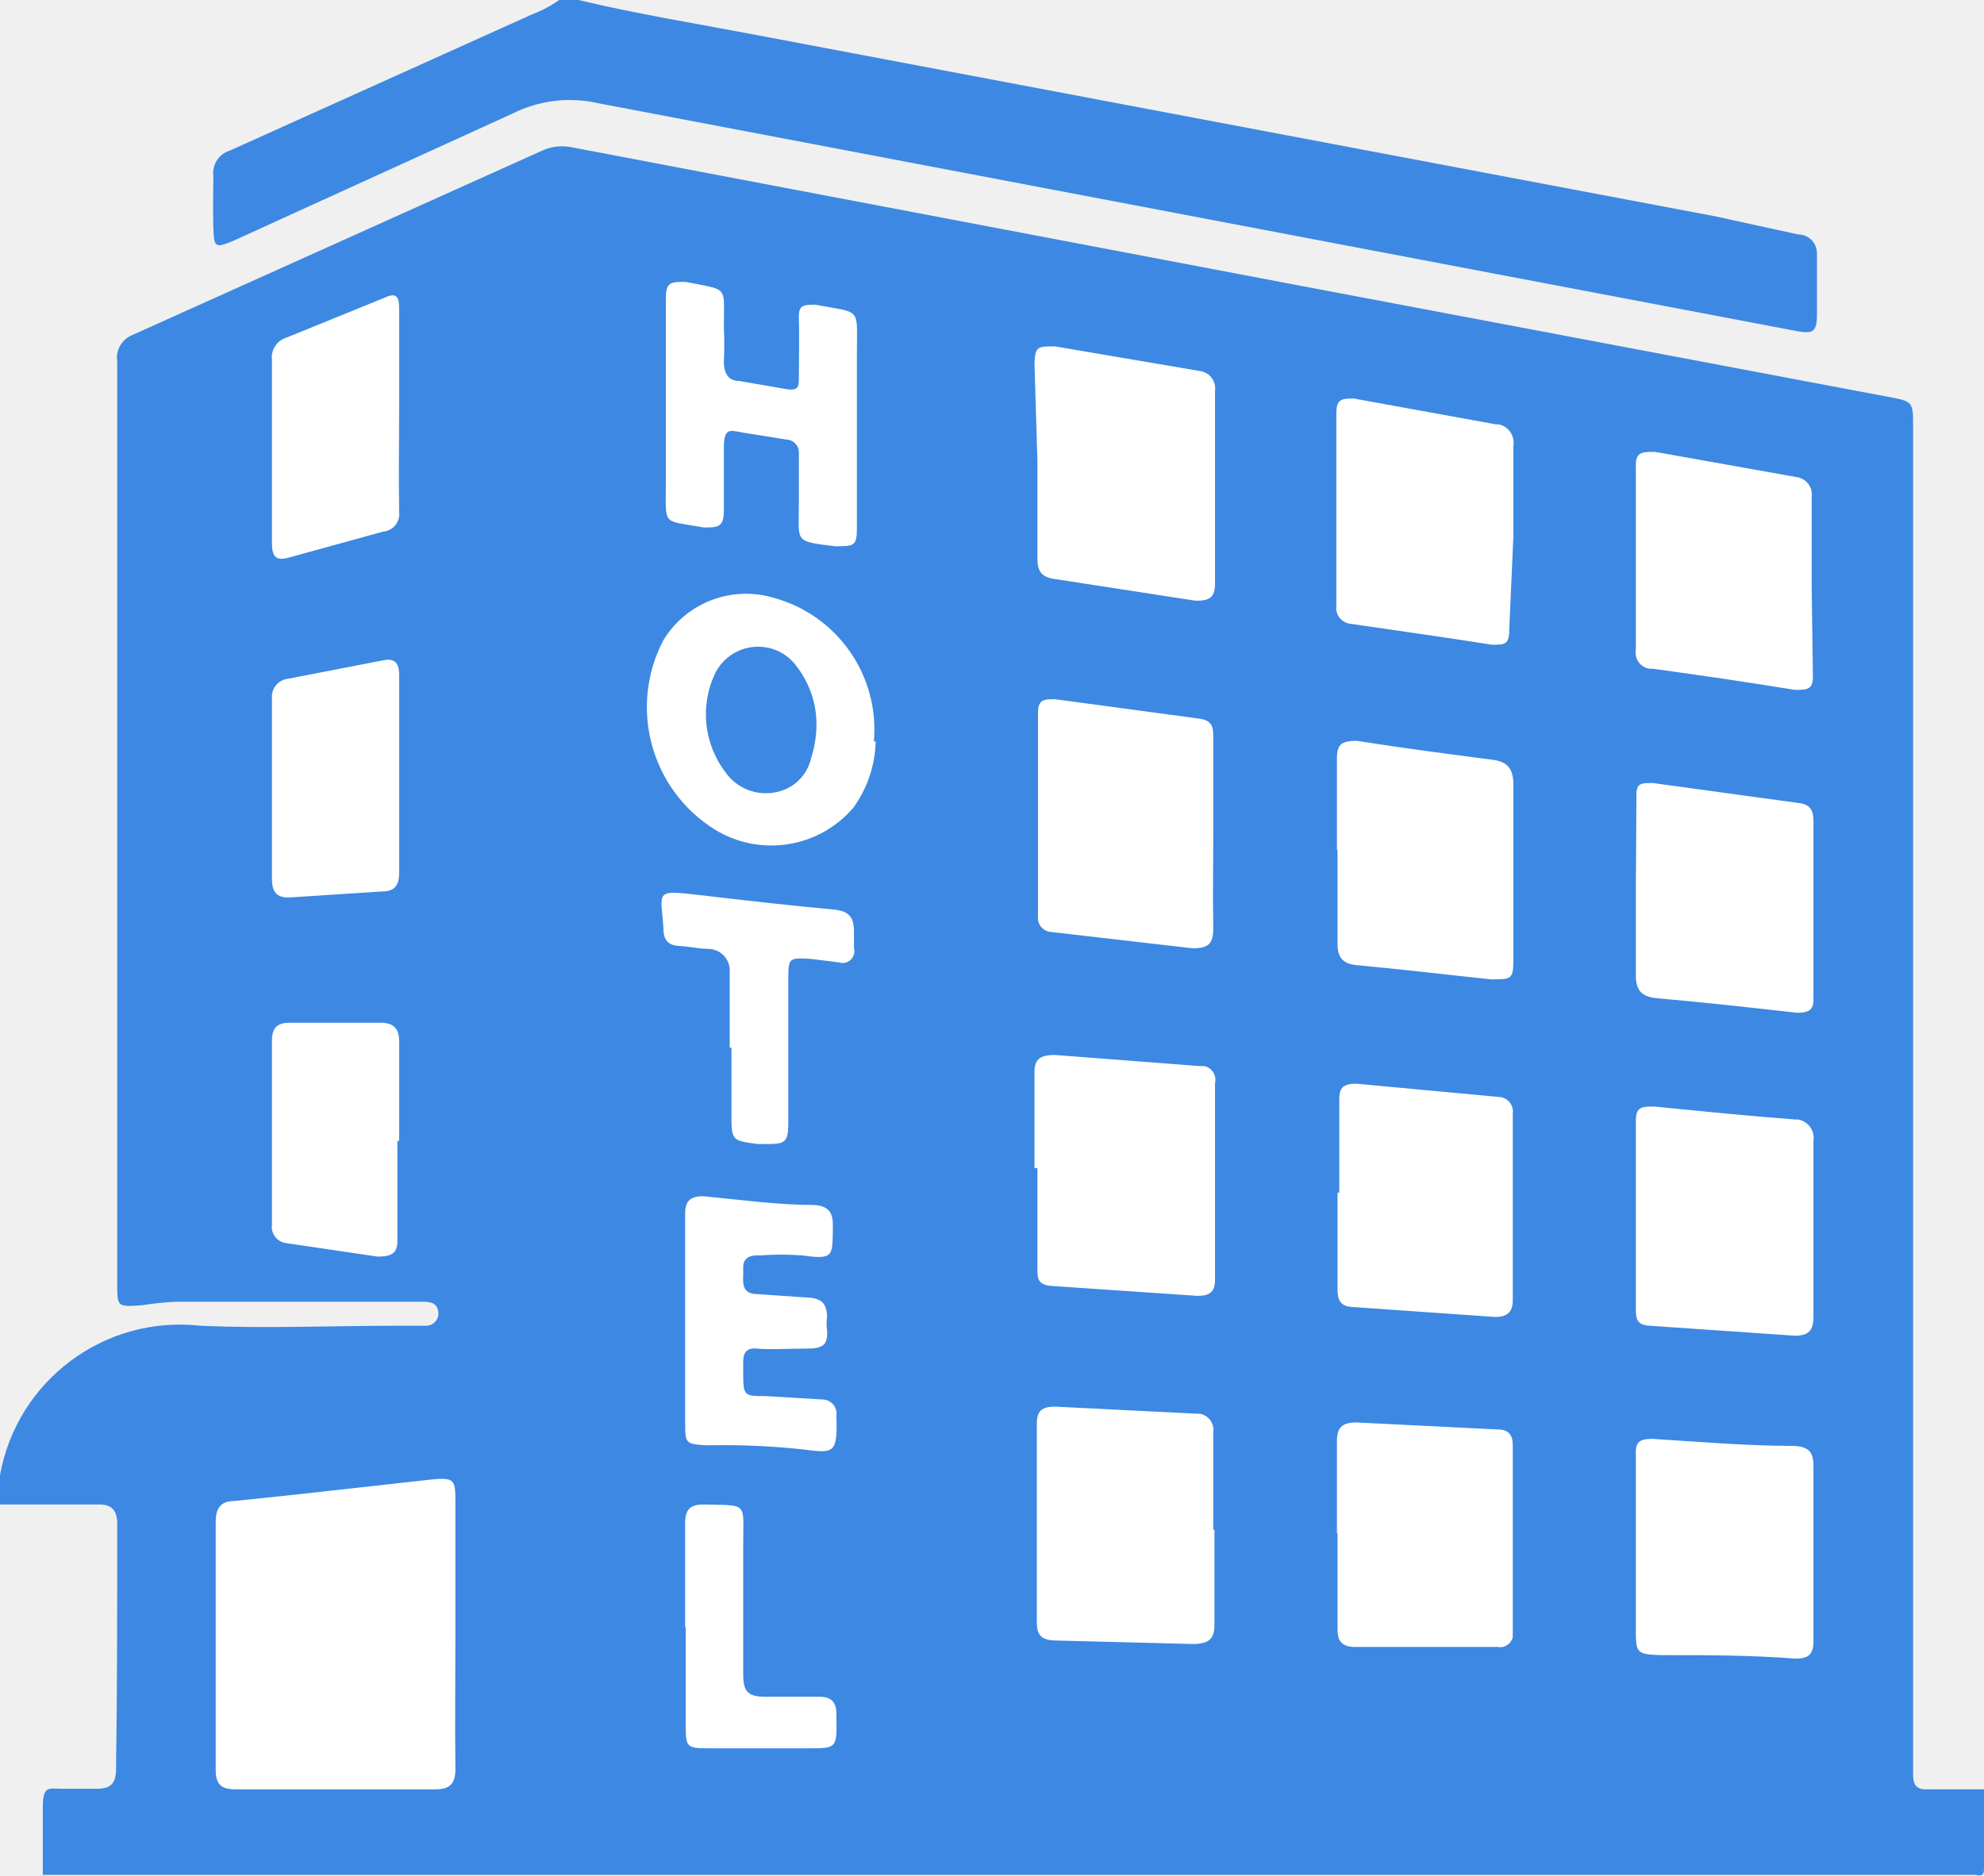
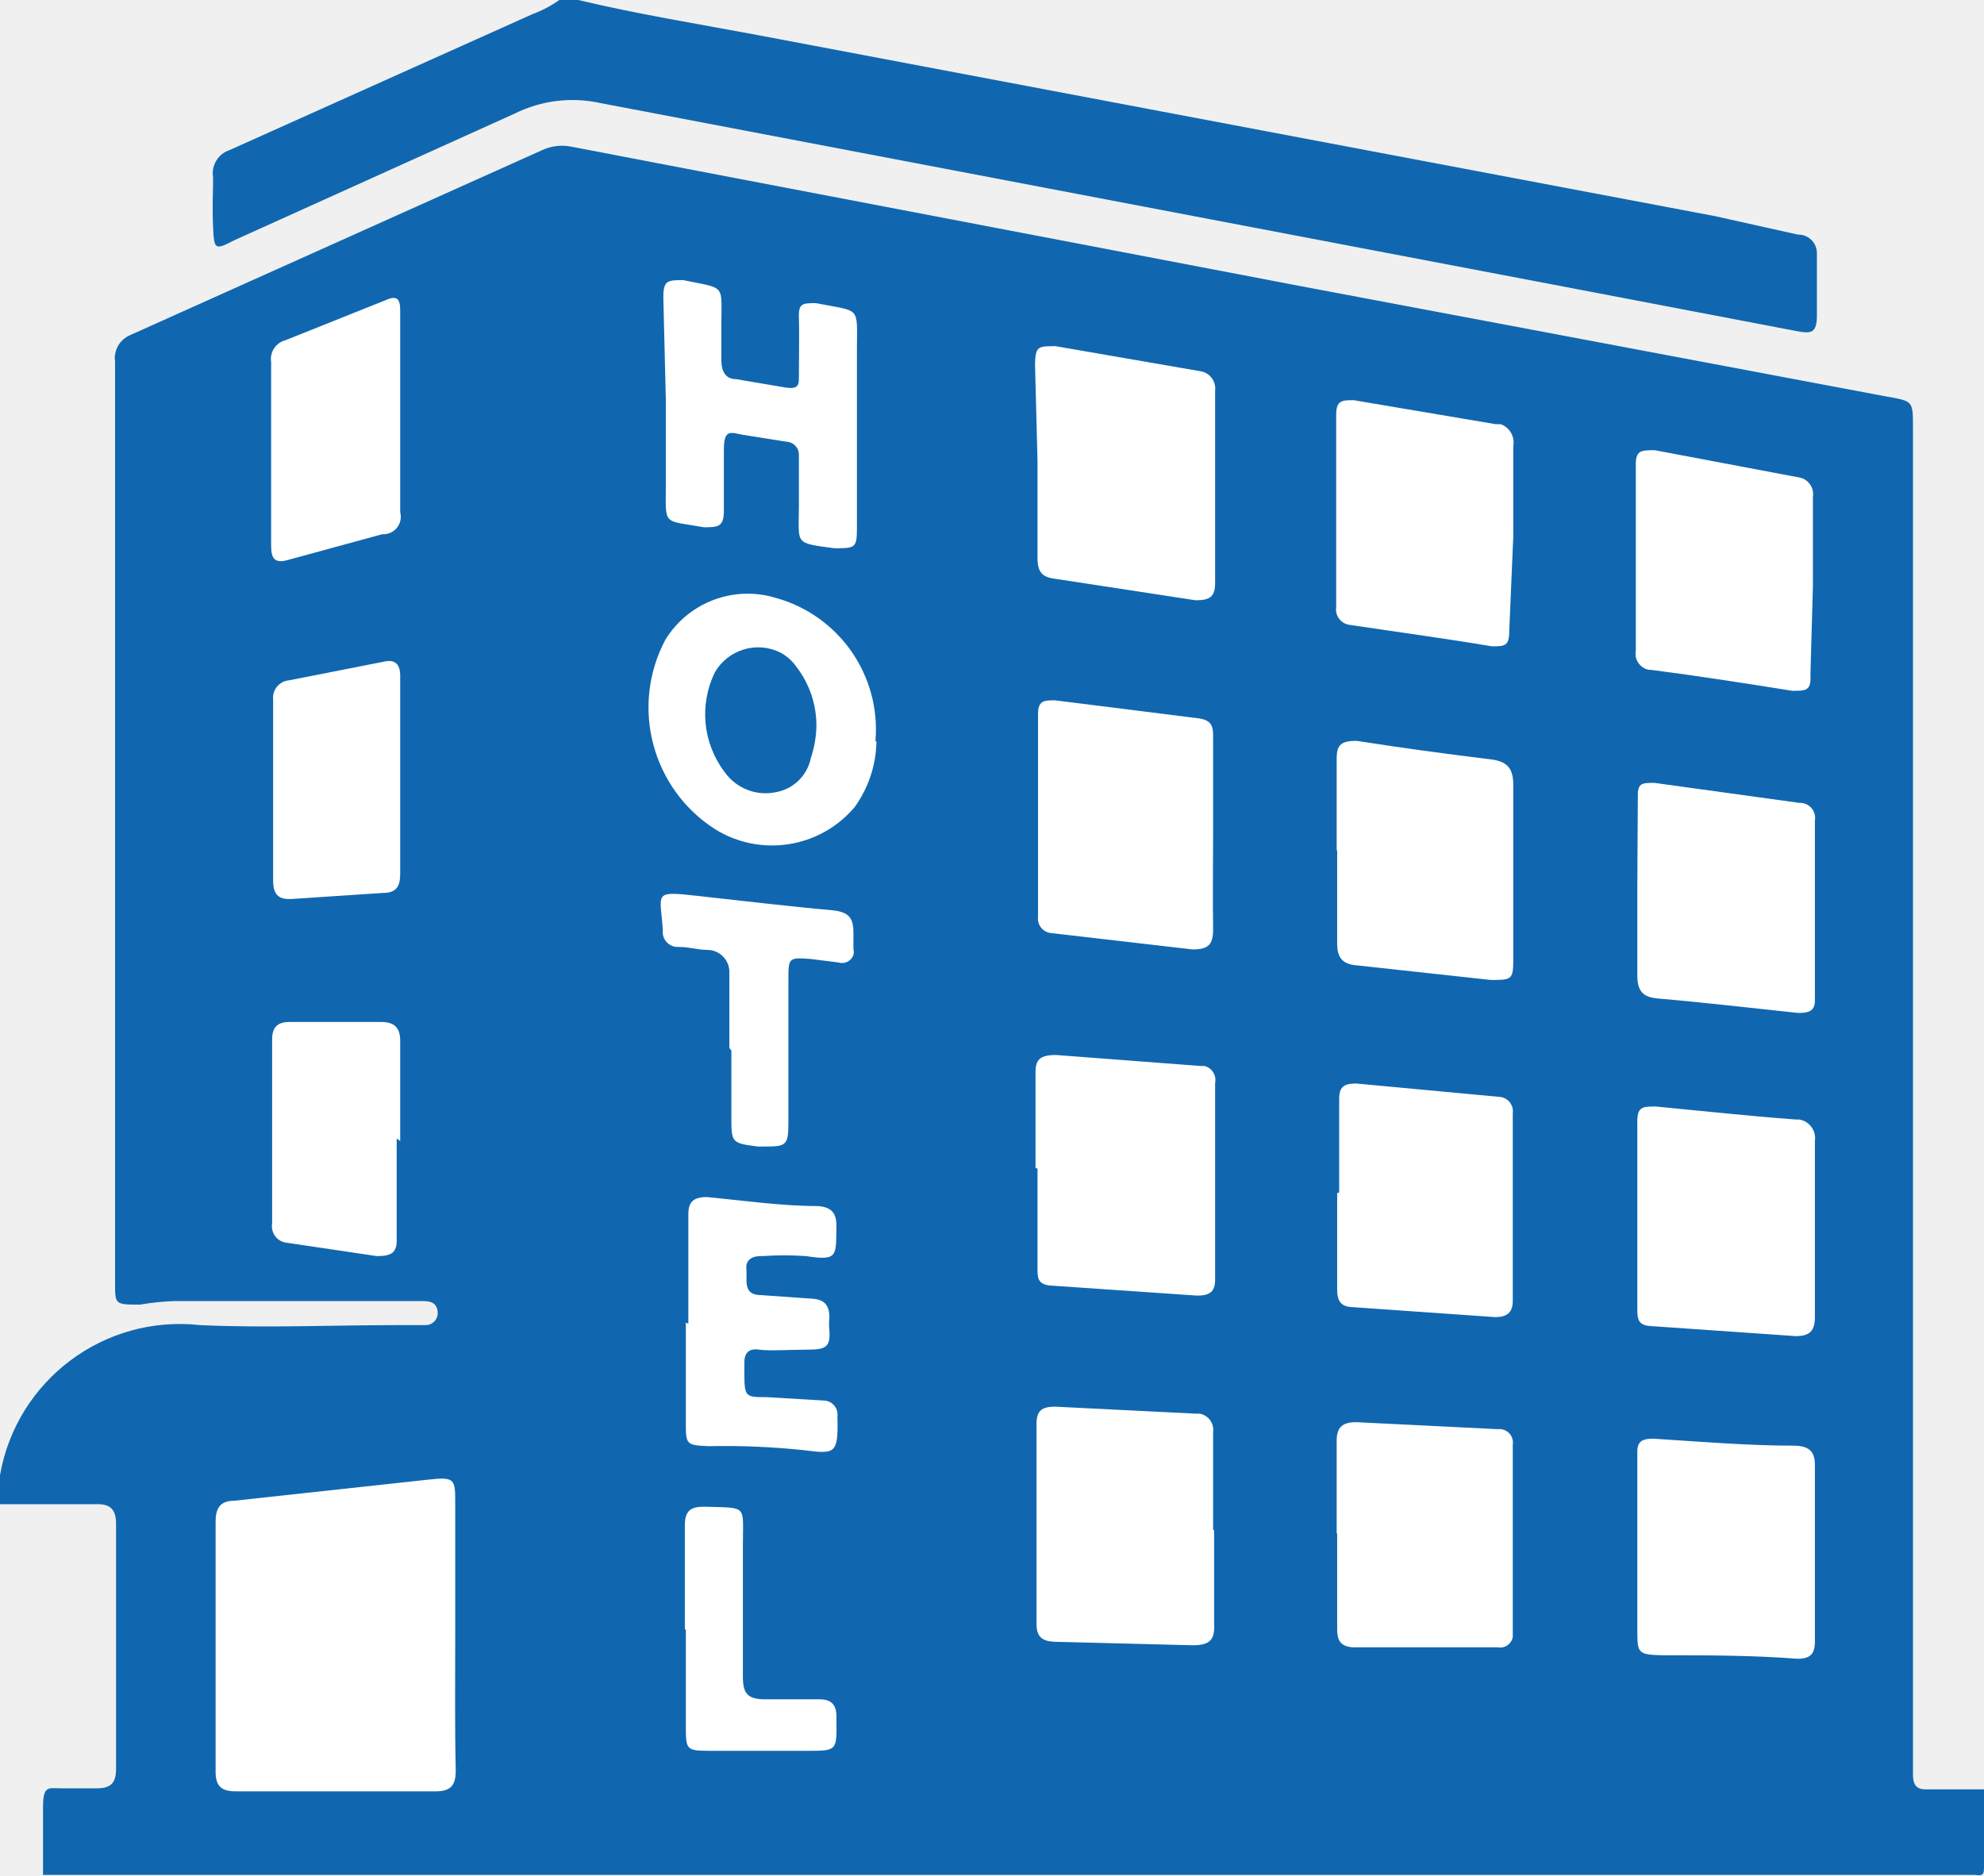
- <svg xmlns="http://www.w3.org/2000/svg" viewBox="0 0 33.85 32">
+ <svg xmlns="http://www.w3.org/2000/svg" viewBox="0 0 39.66 37.49">
  <defs>
-     <style>.cls-1{fill:#fff;}.cls-2{fill:#3d88e2;}</style>
+     <style>.cls-1{fill:#fff;}.cls-2{fill:#1067af;}</style>
  </defs>
  <g id="Layer_2" data-name="Layer 2">
    <g id="Layer_1-2" data-name="Layer 1">
-       <polygon class="cls-1" points="2.45 24.74 8.62 23.76 8.62 31.02 3 31.24 2.45 24.74" />
-       <polygon class="cls-1" points="3.34 6.28 8.54 4.08 8.33 21.59 3 22.18 3.34 6.28" />
-       <polygon class="cls-1" points="10.11 4.08 31.68 7.71 31.68 29.03 15.98 31.24 10.89 31.02 10.11 4.08" />
      <g id="Layer_1-2-2" data-name="Layer 1-2">
-         <path class="cls-2" d="M33.85,30.53v1.32c0,.12,0,.17-.15.14H.73V30.84c0-.38.1-.32.32-.32h.6c.24,0,.33-.09.33-.34C2,28.8,2,27.4,2,26c0-.24-.1-.34-.34-.33H0v-.5a3.12,3.12,0,0,1,3.42-2.55c1.12.05,2.24,0,3.36,0h.48a.21.21,0,0,0,.22-.2v0c0-.16-.1-.21-.24-.21H3a5.7,5.7,0,0,0-.58.06C2,22.3,2,22.3,2,21.9v-11C2,9.35,2,7.76,2,6.17a.42.42,0,0,1,.25-.45l7-3.15a.82.82,0,0,1,.49-.06l1.47.28,11,2.09,10,1.89c.43.08.43.08.43.51v23c0,.2.08.26.26.25ZM7.77,27.9V25.67c0-.44,0-.47-.47-.42-1.1.12-2.2.25-3.3.36-.24,0-.32.13-.32.36V30.2c0,.25.1.33.34.33H7.43c.25,0,.34-.1.34-.35C7.76,29.42,7.77,28.66,7.77,27.9ZM20.7,14.24V12.6c0-.18,0-.31-.25-.34L18,11.93c-.18,0-.29,0-.29.23v3.47a.24.24,0,0,0,.21.27h0l2.43.28c.27,0,.35-.08.35-.34C20.69,15.31,20.7,14.77,20.7,14.24Zm-3,5.69v1.72c0,.15,0,.27.23.29l2.5.17c.2,0,.3-.06.3-.27V18.48a.24.24,0,0,0-.18-.29h-.08L18,18c-.27,0-.36.08-.35.33,0,.51,0,1.05,0,1.6Zm3,6.17V24.44a.28.28,0,0,0-.24-.32H20.4L18,24c-.22,0-.31.07-.31.29v3.39c0,.21.07.3.3.31l2.36.06c.27,0,.38-.08.37-.36,0-.53,0-1.06,0-1.59Zm-3-18.23V9.53c0,.23.08.32.3.35l2.4.37c.23,0,.33-.05.33-.29V6.67a.3.3,0,0,0-.26-.34h0L18,5.91c-.3,0-.34,0-.35.3Zm8.12,1.29V7.61a.32.32,0,0,0-.25-.37h-.05L23.1,6.8c-.2,0-.3,0-.3.25v3.29a.27.27,0,0,0,.22.3h0c.81.12,1.62.23,2.43.36.23,0,.3,0,.3-.26Zm-3,5.34v1.6c0,.25.1.35.35.37.76.07,1.51.16,2.27.24.34,0,.38,0,.38-.32v-3c0-.28-.1-.4-.38-.43-.77-.1-1.53-.2-2.29-.32-.26,0-.34.06-.34.3,0,.51,0,1.06,0,1.56Zm0,11.66V27.8c0,.17.05.28.25.3h2.48a.22.22,0,0,0,.26-.17V24.65c0-.17-.08-.26-.25-.26l-2.42-.12c-.23,0-.33.08-.33.31,0,.53,0,1.05,0,1.58Zm0-5.81V22c0,.18.05.29.25.3l2.44.17c.2,0,.3-.08.3-.28V19a.25.25,0,0,0-.2-.28h0l-2.47-.23c-.21,0-.29.06-.29.26,0,.51,0,1.05,0,1.6Zm5.09.39v1.57c0,.17,0,.3.24.31l2.47.17c.24,0,.32-.09.32-.32v-3a.32.32,0,0,0-.27-.37h-.05c-.8-.06-1.59-.14-2.39-.22-.23,0-.33,0-.32.29,0,.55,0,1.06,0,1.57Zm0,5.61v1.44c0,.41,0,.44.45.45.76,0,1.52,0,2.28.06.22,0,.3-.08.3-.29V25c0-.24-.1-.32-.34-.33-.8,0-1.61-.07-2.41-.12-.22,0-.29.06-.28.26Zm0-11.23v1.52c0,.25.09.36.34.39.8.07,1.61.16,2.41.25.22,0,.29-.06.28-.26V14c0-.19-.07-.28-.26-.3l-2.48-.34c-.22,0-.29,0-.28.26Zm3-5.12V8.48a.3.3,0,0,0-.26-.34h0l-2.41-.43c-.24,0-.34,0-.33.27v3.1a.28.28,0,0,0,.23.33h.06c.81.11,1.62.23,2.42.36.23,0,.32,0,.31-.27Zm-16,2.65A2.33,2.33,0,0,0,13.2,10.2a1.65,1.65,0,0,0-1.88.72,2.46,2.46,0,0,0,.87,3.23,1.84,1.84,0,0,0,2.37-.37,2,2,0,0,0,.38-1.13ZM11.36,6.81V8.25c0,.74-.07.62.65.75.23,0,.34,0,.34-.28V7.65c0-.36.1-.31.32-.27l.75.12a.22.22,0,0,1,.21.23v.86c0,.67-.09.64.61.73.34,0,.38,0,.38-.32V6c0-.77.08-.65-.7-.8-.22,0-.3,0-.29.24s0,.66,0,1c0,.15,0,.23-.21.2l-.81-.14c-.19,0-.26-.14-.26-.33a5.81,5.81,0,0,0,0-.59c0-.72.09-.62-.65-.77-.26,0-.34,0-.34.29ZM6.81,7V5.25c0-.2-.06-.26-.25-.17l-1.67.68a.35.35,0,0,0-.25.38V9.27c0,.23.07.31.3.24l1.6-.44a.3.3,0,0,0,.27-.34v0C6.8,8.14,6.81,7.57,6.81,7Zm0,6.24V11.51c0-.2-.08-.29-.29-.24l-1.6.31a.31.31,0,0,0-.28.34h0V15c0,.25.11.33.34.31l1.54-.1c.22,0,.29-.11.29-.32,0-.53,0-1.1,0-1.66Zm0,6.23v-1.7c0-.22-.09-.32-.32-.32H4.94c-.21,0-.3.09-.3.3v3.14a.28.28,0,0,0,.24.32h0l1.56.23c.24,0,.35-.05.34-.3,0-.57,0-1.14,0-1.68Zm4.88,3.1v1.69c0,.37,0,.38.38.4a12.7,12.7,0,0,1,1.63.07c.54.07.59.07.57-.58a.24.24,0,0,0-.21-.27h0l-1-.06c-.36,0-.38,0-.38-.39v-.2c0-.16.07-.24.24-.22s.56,0,.84,0,.37-.06.35-.32a.81.81,0,0,1,0-.22c0-.23-.1-.32-.32-.33l-.87-.06c-.31,0-.23-.26-.24-.44s.12-.23.28-.22a5.15,5.15,0,0,1,.73,0c.56.08.51,0,.52-.52,0-.22-.08-.32-.31-.34-.63,0-1.27-.09-1.9-.15-.22,0-.31.08-.31.29,0,.63,0,1.25,0,1.81Zm.79-4.69h0V19c0,.46,0,.46.45.52H13c.41,0,.45,0,.45-.41V16.74c0-.4,0-.4.38-.38l.48.06a.2.2,0,0,0,.26-.14.17.17,0,0,0,0-.1V15.9c0-.25-.08-.35-.33-.38-.77-.07-1.55-.16-2.32-.25s-.64-.06-.6.58c0,.19.08.28.27.29s.33.05.5.05a.37.37,0,0,1,.36.4c0,.46,0,.87,0,1.28Zm-.78,9.89V29.4c0,.42,0,.43.42.43h1.66c.49,0,.5,0,.49-.5v-.09c0-.2-.09-.29-.29-.29h-.93c-.31,0-.37-.11-.37-.39V26.34c0-.72.09-.65-.67-.67-.22,0-.32.07-.32.31,0,.6,0,1.19,0,1.78Z" />
-         <path class="cls-2" d="M9.87,0c1,.24,2,.4,3.05.6L29.26,3.69,30.68,4a.32.32,0,0,1,.32.32s0,0,0,.06v1c0,.31-.1.31-.34.27l-4.16-.79L10.2,1.76a2.17,2.17,0,0,0-1.46.18L4,4.1c-.33.14-.35.13-.36-.22s0-.59,0-.88a.4.4,0,0,1,.28-.43L9.09.24A2,2,0,0,0,9.54,0Z" />
-         <path class="cls-2" d="M13.93,12.4a1.9,1.9,0,0,1-.09.53.76.76,0,0,1-.62.59.84.84,0,0,1-.84-.34,1.63,1.63,0,0,1-.17-1.71.82.82,0,0,1,1.11-.34.84.84,0,0,1,.28.25A1.62,1.62,0,0,1,13.93,12.4Z" />
+         <polygon class="cls-1" points="2.87 28.98 10.1 27.84 10.1 36.34 3.52 36.6 2.87 28.98" />
+         <polygon class="cls-1" points="3.91 7.36 10.01 4.78 9.76 25.29 3.52 25.98 3.91 7.36" />
+         <polygon class="cls-1" points="11.84 4.78 37.11 9.03 37.11 34.01 18.72 36.6 12.76 36.34 11.84 4.78" />
+         <g id="Layer_1-2-2-2" data-name="Layer 1-2-2">
+           <path class="cls-2" d="M39.66,35.77v1.54c0,.14,0,.2-.18.17H.86V36.13c0-.45.11-.38.37-.38h.7c.28,0,.39-.1.39-.39,0-1.62,0-3.26,0-4.9,0-.28-.11-.4-.4-.39H0v-.58a3.65,3.65,0,0,1,4-3c1.31.06,2.62,0,3.93,0h.57a.24.24,0,0,0,.25-.23h0c0-.19-.11-.25-.28-.25h-5a5.08,5.08,0,0,0-.67.07c-.5,0-.5,0-.5-.43V7.23a.5.5,0,0,1,.3-.53L10.84,3a.94.94,0,0,1,.57-.07l1.72.33L26,5.72,37.73,7.93c.51.09.51.09.51.6V35.47c0,.24.09.31.3.3ZM9.1,32.69V30.07c0-.51,0-.55-.55-.49L4.69,30c-.29,0-.38.15-.38.42v5c0,.29.12.39.4.39h4c.3,0,.4-.12.4-.41C9.09,34.47,9.1,33.58,9.1,32.69Zm15.15-16V14.76c0-.21,0-.36-.29-.4L21.09,14c-.21,0-.34,0-.34.27v4.06a.29.29,0,0,0,.24.32h0l2.85.33c.32,0,.41-.1.41-.4C24.24,17.94,24.25,17.3,24.25,16.68Zm-3.51,6.67v2c0,.18,0,.32.27.34l2.92.2c.24,0,.36-.07.36-.31V21.65a.29.29,0,0,0-.21-.34H24l-2.89-.22c-.32,0-.42.09-.41.38v1.88Zm3.51,7.23V28.63a.33.33,0,0,0-.27-.37H23.9l-2.81-.14c-.26,0-.37.08-.37.34v4c0,.24.09.35.36.36l2.76.07c.32,0,.45-.09.43-.42V30.58ZM20.74,9.22v1.94c0,.27.09.38.35.41L23.9,12c.27,0,.39-.06.39-.34V7.81a.35.35,0,0,0-.3-.39h0l-2.89-.5c-.35,0-.4,0-.41.36Zm9.51,1.51V8.92A.39.39,0,0,0,30,8.48H29.9L27.06,8c-.23,0-.35,0-.35.29v3.85a.31.31,0,0,0,.26.35h0c1,.15,1.9.27,2.85.43.26,0,.35,0,.35-.31ZM26.73,17v1.87c0,.29.12.41.41.43l2.66.29c.4,0,.45,0,.45-.38V15.69c0-.33-.12-.47-.45-.51-.9-.11-1.79-.23-2.68-.37-.3,0-.4.07-.4.35V17Zm0,13.66v1.92c0,.2.06.33.3.35h2.9a.26.26,0,0,0,.31-.2V28.88a.27.27,0,0,0-.3-.31l-2.83-.14c-.27,0-.39.1-.39.37v1.85Zm0-6.81v1.93c0,.21.06.34.3.35l2.86.2c.23,0,.35-.09.35-.32V22.26a.29.29,0,0,0-.24-.33h0l-2.89-.27c-.25,0-.34.07-.34.31v1.87Zm6,.46v1.84c0,.2,0,.35.28.36l2.89.2c.28,0,.38-.11.38-.38V22.81a.38.38,0,0,0-.31-.43h-.07c-.94-.07-1.86-.17-2.8-.26-.27,0-.38,0-.37.34Zm0,6.57v1.69c0,.48,0,.51.52.52.89,0,1.78,0,2.68.07.25,0,.35-.09.35-.34V29.29c0-.28-.12-.38-.4-.39-.94,0-1.89-.08-2.83-.14-.25,0-.33.07-.32.31Zm0-13.16v1.78c0,.3.1.43.4.46.93.08,1.88.19,2.82.29.26,0,.34-.07.33-.3V16.4a.3.3,0,0,0-.31-.35l-2.9-.4c-.26,0-.34,0-.33.31Zm3.51-6V9.93a.34.34,0,0,0-.3-.39h0L33.08,9c-.28,0-.39,0-.38.32V13a.33.33,0,0,0,.26.39H33c1,.13,1.89.27,2.83.42.27,0,.38,0,.36-.32Zm-18.74,3.1a2.73,2.73,0,0,0-2-2.87,1.93,1.93,0,0,0-2.2.84,2.89,2.89,0,0,0,1,3.79,2.16,2.16,0,0,0,2.78-.44,2.3,2.3,0,0,0,.44-1.32ZM13.31,8V9.66c0,.87-.08.73.76.88.27,0,.4,0,.4-.32V9c0-.42.12-.36.37-.31l.88.14a.26.26,0,0,1,.25.27h0v1c0,.79-.11.75.71.86.4,0,.45,0,.45-.38V7c0-.9.09-.76-.82-.94-.26,0-.35,0-.34.28s0,.78,0,1.17c0,.18,0,.27-.25.24l-1-.17c-.22,0-.3-.16-.3-.38s0-.46,0-.69c0-.85.1-.73-.76-.91-.31,0-.4,0-.4.34ZM8,8.2v-2c0-.23-.07-.3-.29-.2l-2,.8a.39.39,0,0,0-.29.44v3.67c0,.27.08.36.35.28l1.87-.51A.35.35,0,0,0,8,10.24H8C8,9.54,8,8.87,8,8.2Zm0,7.31v-2c0-.23-.1-.34-.34-.28l-1.88.37a.35.35,0,0,0-.32.39h0v3.61c0,.3.12.39.39.37l1.81-.12c.26,0,.34-.13.34-.38V15.5Zm0,7.3v-2c0-.26-.11-.38-.38-.38H5.79c-.25,0-.35.11-.35.35v3.68a.33.33,0,0,0,.27.38h0l1.82.27c.29,0,.41-.06.4-.35v-2Zm5.71,3.63v2c0,.43,0,.45.45.47a15.18,15.18,0,0,1,1.91.08c.63.08.69.08.67-.68a.28.28,0,0,0-.24-.31h0l-1.17-.07c-.42,0-.45,0-.45-.46v-.24c0-.18.09-.28.29-.25s.65,0,1,0,.43-.07.41-.38a1.13,1.13,0,0,1,0-.26c0-.27-.12-.37-.37-.38l-1-.07c-.37,0-.27-.31-.29-.52s.15-.27.33-.26a6.17,6.17,0,0,1,.86,0c.65.1.6,0,.61-.61,0-.25-.1-.37-.37-.39-.73,0-1.48-.11-2.22-.18-.26,0-.37.09-.37.34v2.19ZM14.62,21h0v1.31c0,.54,0,.54.53.61h.08c.48,0,.53,0,.53-.48V19.61c0-.47,0-.47.44-.44l.56.07a.24.24,0,0,0,.3-.15v0a.2.2,0,0,0,0-.11v-.33c0-.3-.09-.41-.39-.45-.9-.08-1.81-.19-2.72-.29s-.75-.07-.7.68a.3.3,0,0,0,.32.34c.22,0,.38.06.58.06a.44.44,0,0,1,.43.44v1.52Zm-.91,11.58v1.91c0,.49,0,.51.49.51h1.94c.58,0,.59,0,.58-.59v-.1c0-.24-.11-.34-.34-.34H15.29c-.36,0-.44-.13-.44-.46v-2.6c0-.85.11-.76-.78-.79-.26,0-.38.08-.38.37v2.08Z" />
+           <path class="cls-2" d="M11.56,0c1.17.28,2.35.47,3.58.7L34.28,4.32l1.66.37a.37.37,0,0,1,.38.37V6.3c0,.37-.12.37-.4.32l-4.87-.93L12,2.06a2.59,2.59,0,0,0-1.71.21L4.69,4.8C4.3,5,4.28,5,4.26,4.55s0-.7,0-1A.49.49,0,0,1,4.59,3L10.65.28A2.25,2.25,0,0,0,11.18,0Z" />
+           <path class="cls-2" d="M16.32,14.53a2.18,2.18,0,0,1-.11.62.87.87,0,0,1-.72.69,1,1,0,0,1-1-.4,1.91,1.91,0,0,1-.2-2,1,1,0,0,1,1.3-.4h0a.92.92,0,0,1,.33.29A1.92,1.92,0,0,1,16.32,14.53Z" />
+         </g>
      </g>
    </g>
  </g>
</svg>
